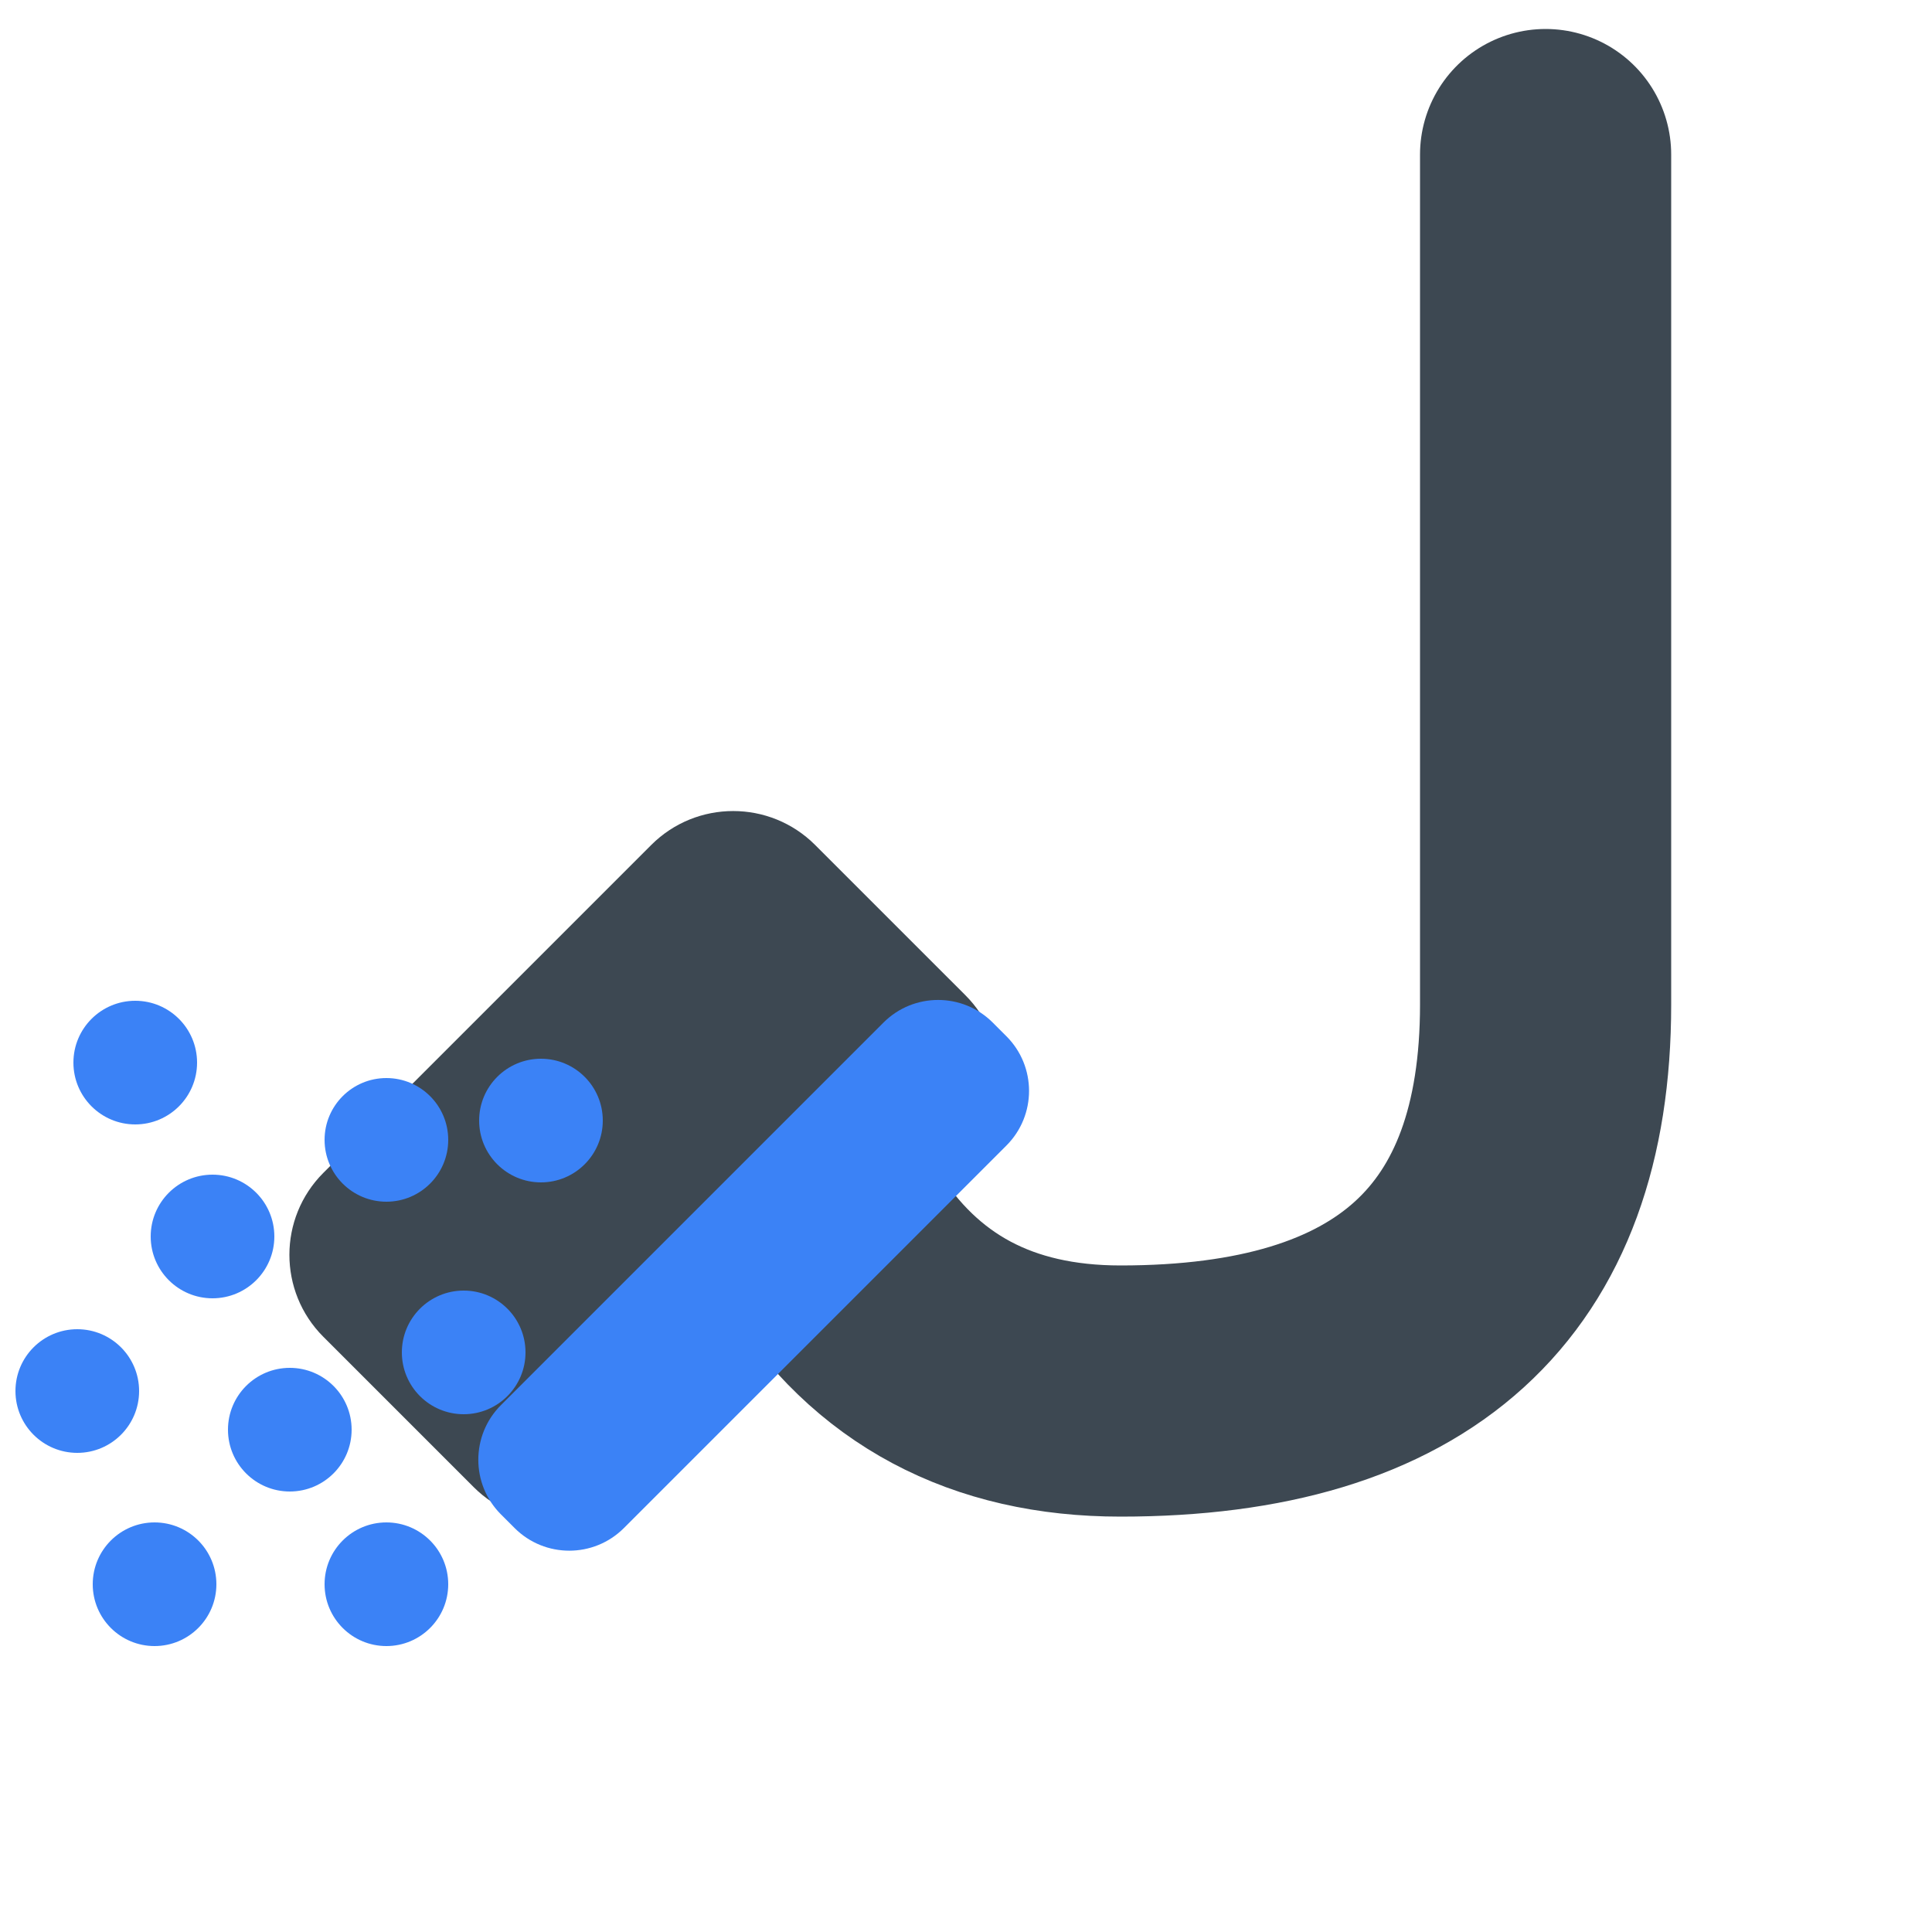
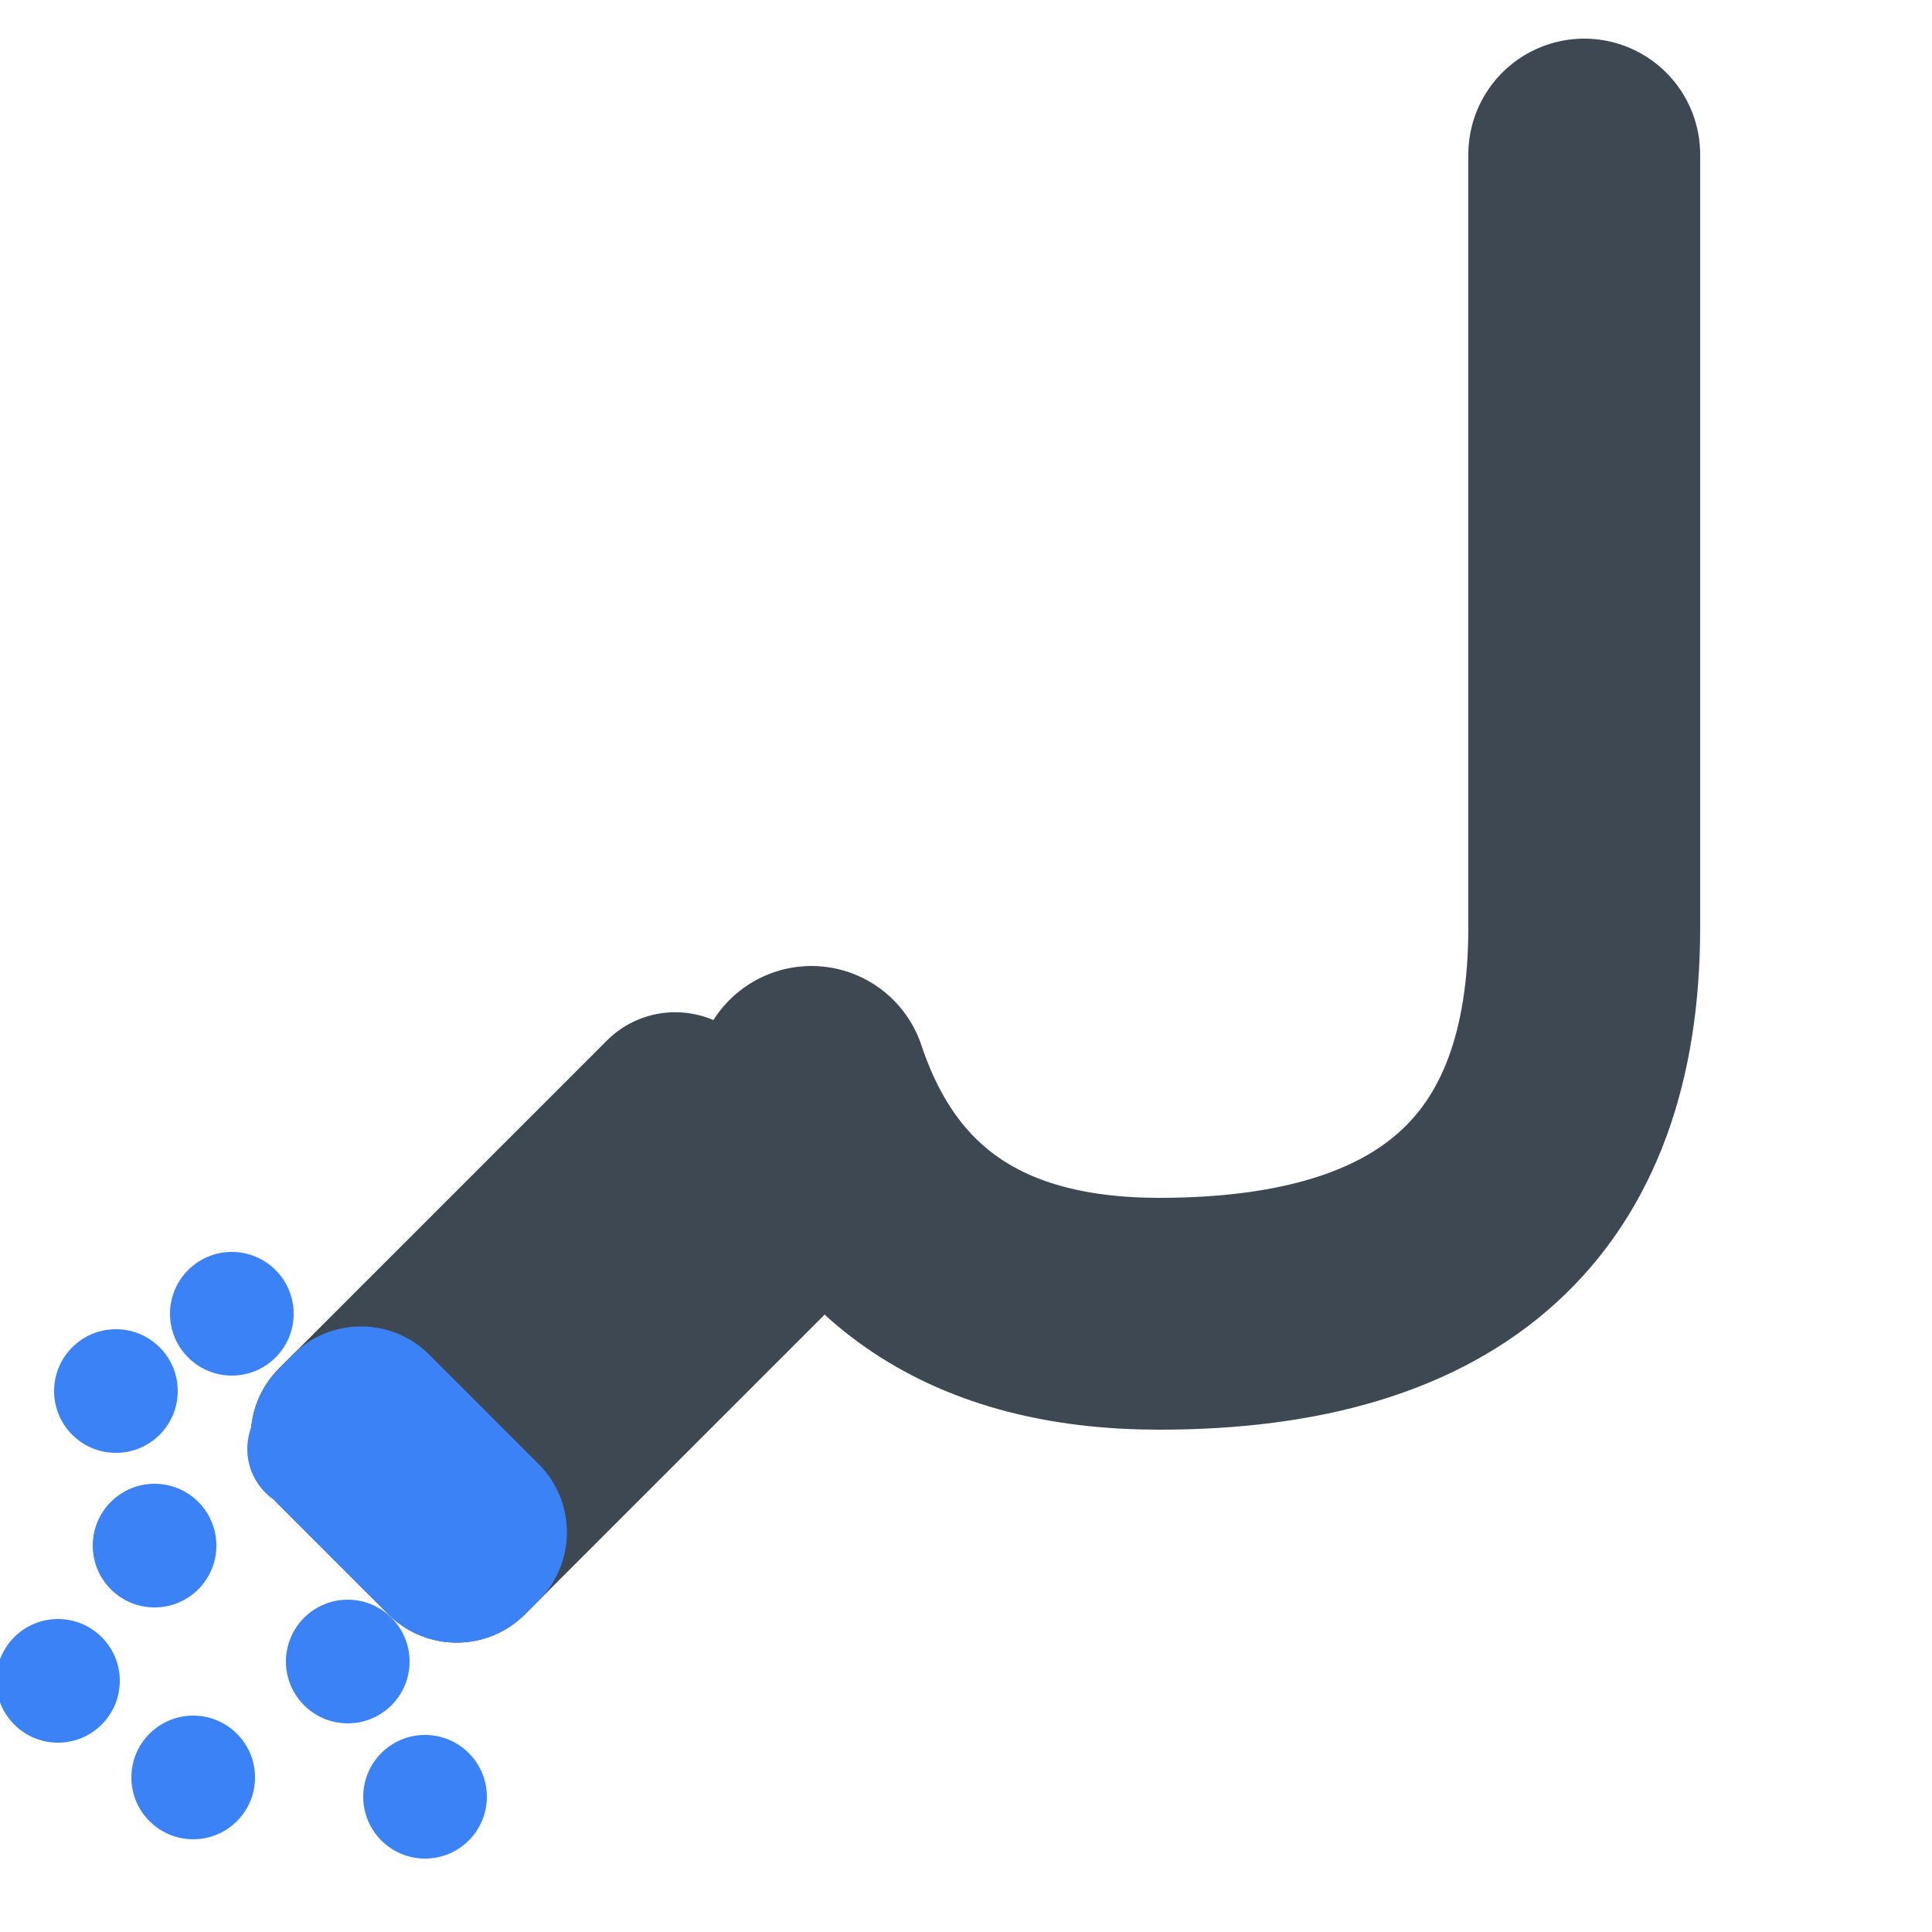
<svg xmlns="http://www.w3.org/2000/svg" viewBox="0 0 100 100">
-   <path d="M 80 8 L 80 52 Q 80 72 58 72 Q 48 72 43 64" stroke="#3D4852" stroke-width="13" fill="none" stroke-linecap="round" stroke-linejoin="round" />
-   <g transform="translate(33,60) rotate(-45)">
-     <rect x="-18" y="-11" width="36" height="23" rx="6" fill="#3D4852" />
-     <rect x="-18" y="4" width="36" height="9" rx="4" fill="#3B82F6" />
+   <path d="M 82 8 L 82 48 Q 82 68 60 68 Q 46 68 42 56" stroke="#3D4852" stroke-width="12" fill="none" stroke-linecap="round" stroke-linejoin="round" />
+   <g transform="translate(30,68) rotate(-45)">
+     <rect x="-18" y="-9" width="34" height="18" rx="5" fill="#3D4852" />
+     <rect x="-18" y="-9" width="11" height="18" rx="5" fill="#3B82F6" />
  </g>
-   <circle cx="20" cy="59" r="3.2" fill="#3B82F6" />
-   <circle cx="11" cy="64" r="3.2" fill="#3B82F6" />
-   <circle cx="7" cy="55" r="3.2" fill="#3B82F6" />
-   <circle cx="4" cy="72" r="3.2" fill="#3B82F6" />
-   <circle cx="15" cy="74" r="3.2" fill="#3B82F6" />
-   <circle cx="24" cy="70" r="3.2" fill="#3B82F6" />
-   <circle cx="8" cy="82" r="3.2" fill="#3B82F6" />
-   <circle cx="20" cy="82" r="3.2" fill="#3B82F6" />
-   <circle cx="28" cy="58" r="3.2" fill="#3B82F6" />
+   <circle cx="16" cy="75" r="3.2" fill="#3B82F6" />
+   <circle cx="8" cy="80" r="3.2" fill="#3B82F6" />
+   <circle cx="12" cy="68" r="3.2" fill="#3B82F6" />
+   <circle cx="3" cy="87" r="3.2" fill="#3B82F6" />
+   <circle cx="18" cy="86" r="3.2" fill="#3B82F6" />
+   <circle cx="6" cy="72" r="3.2" fill="#3B82F6" />
+   <circle cx="24" cy="78" r="3.2" fill="#3B82F6" />
+   <circle cx="10" cy="92" r="3.2" fill="#3B82F6" />
+   <circle cx="22" cy="93" r="3.2" fill="#3B82F6" />
</svg>
